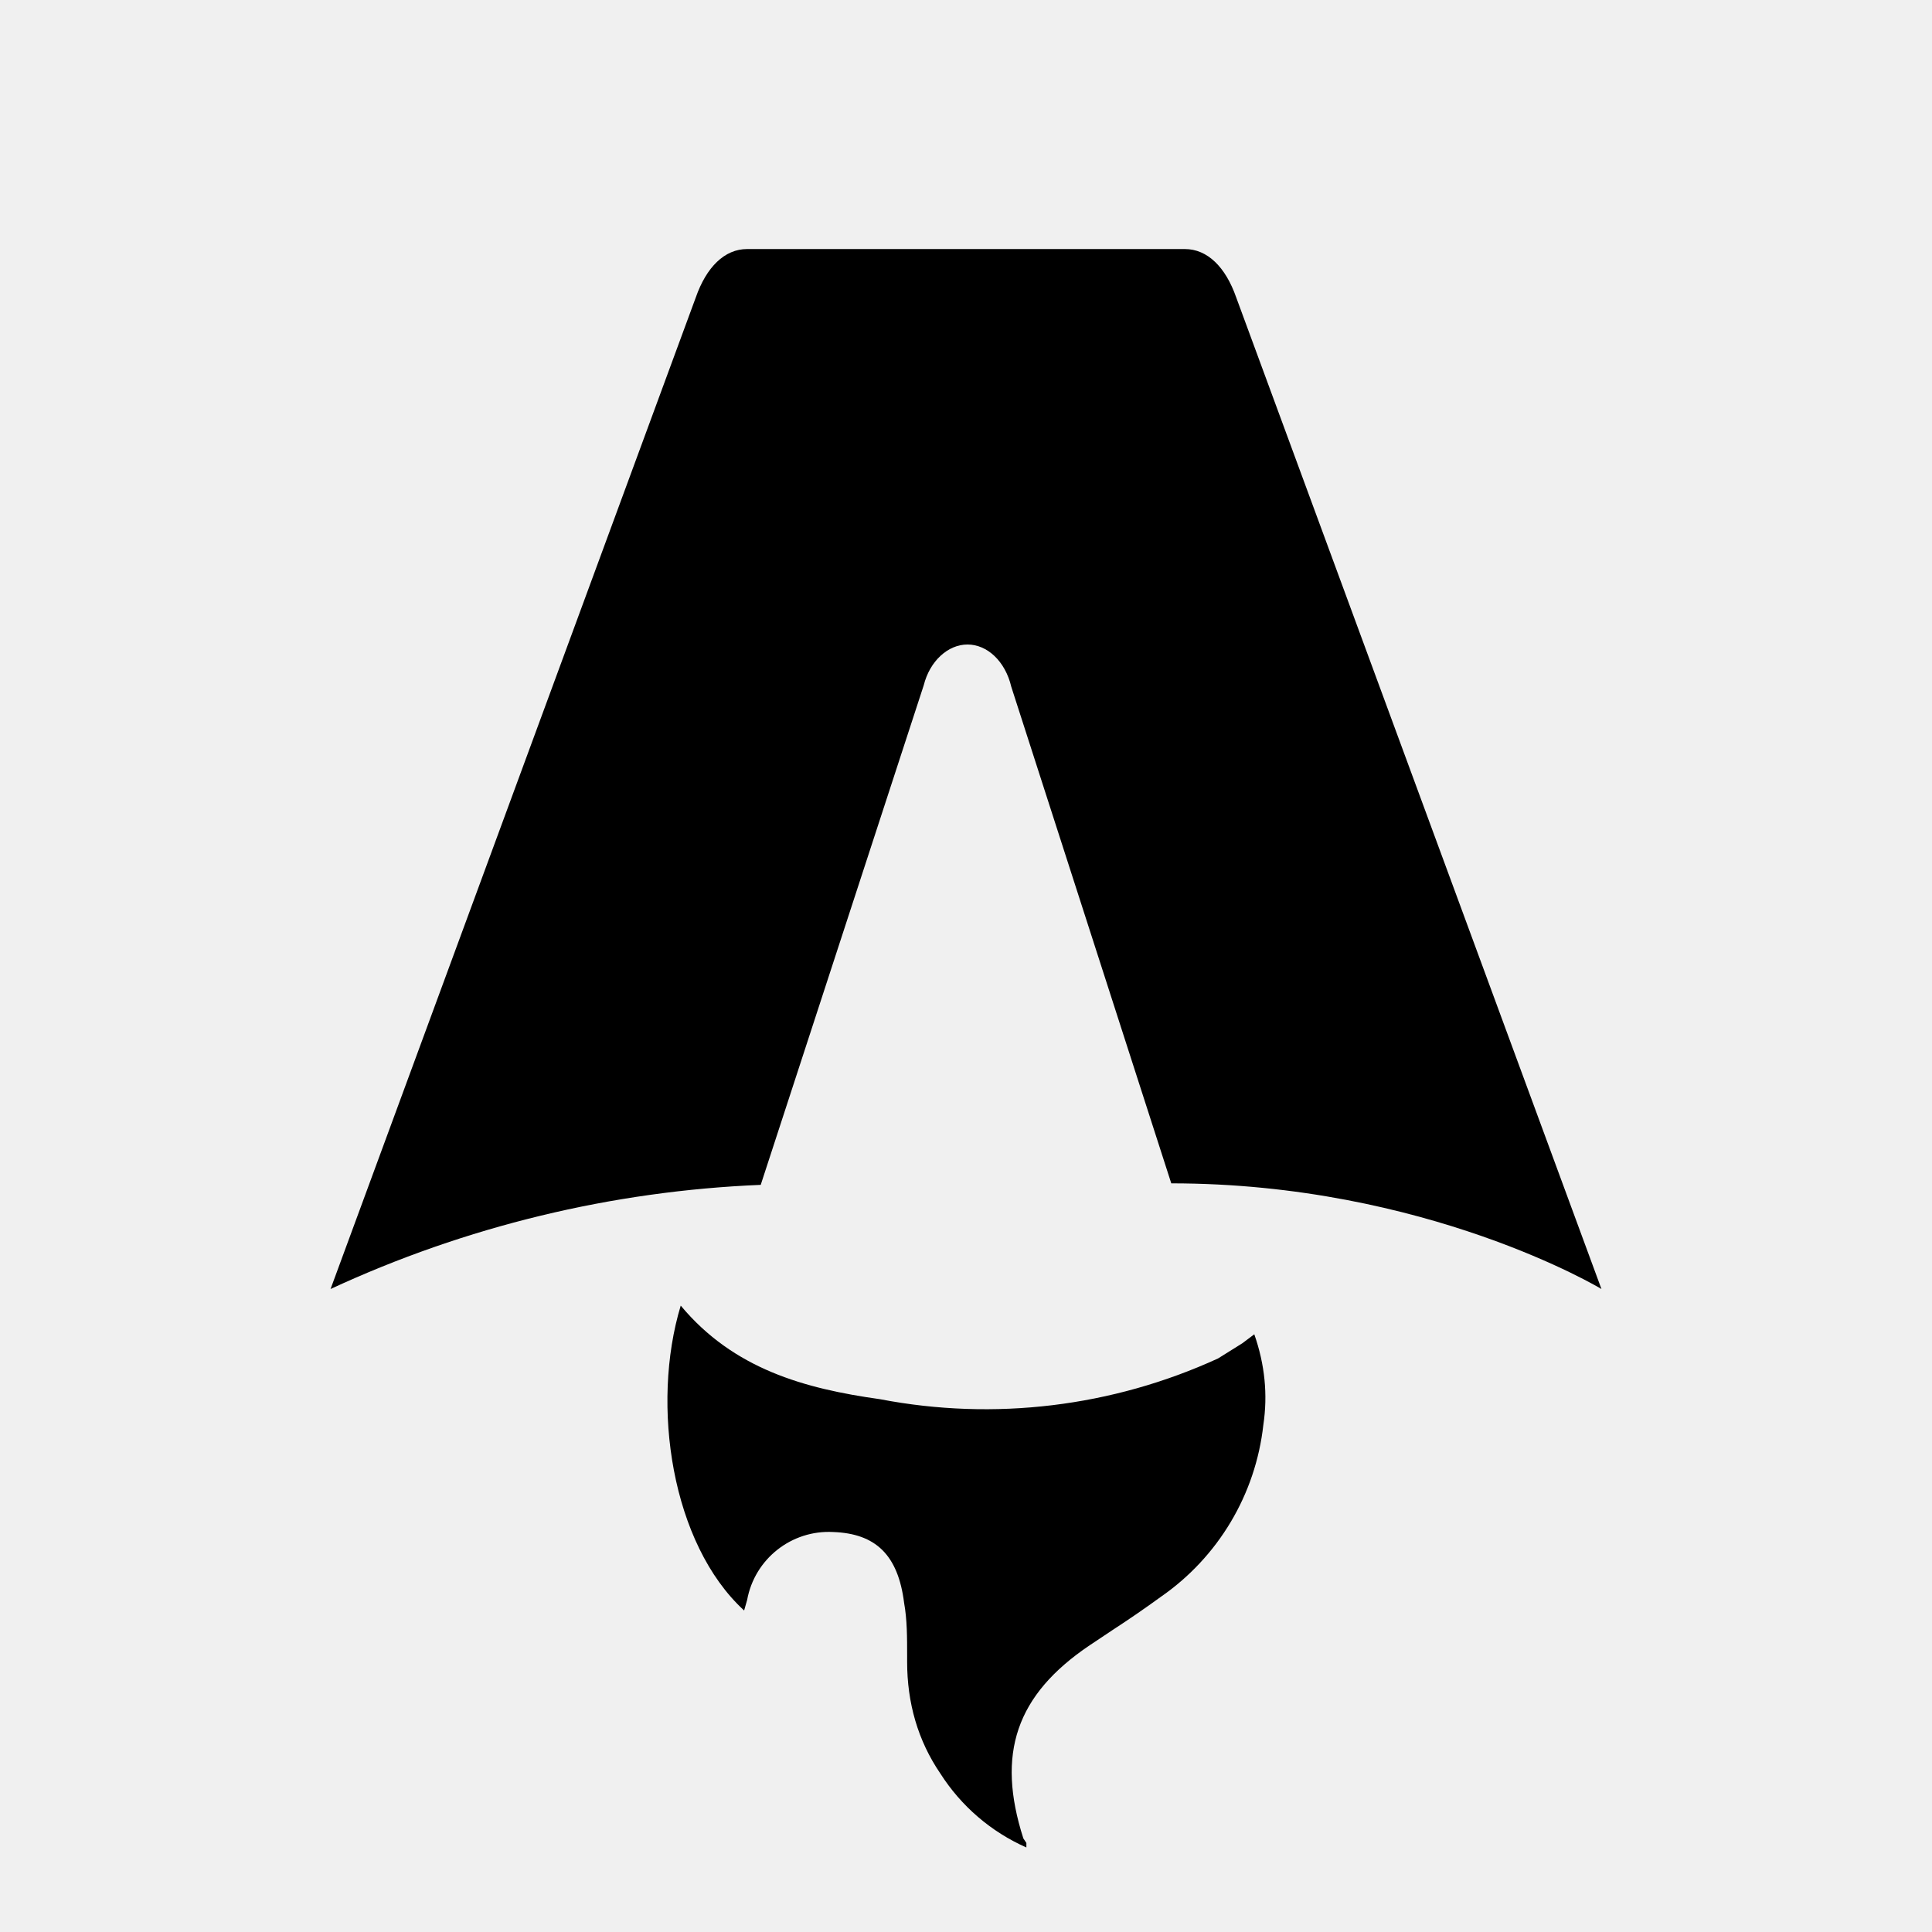
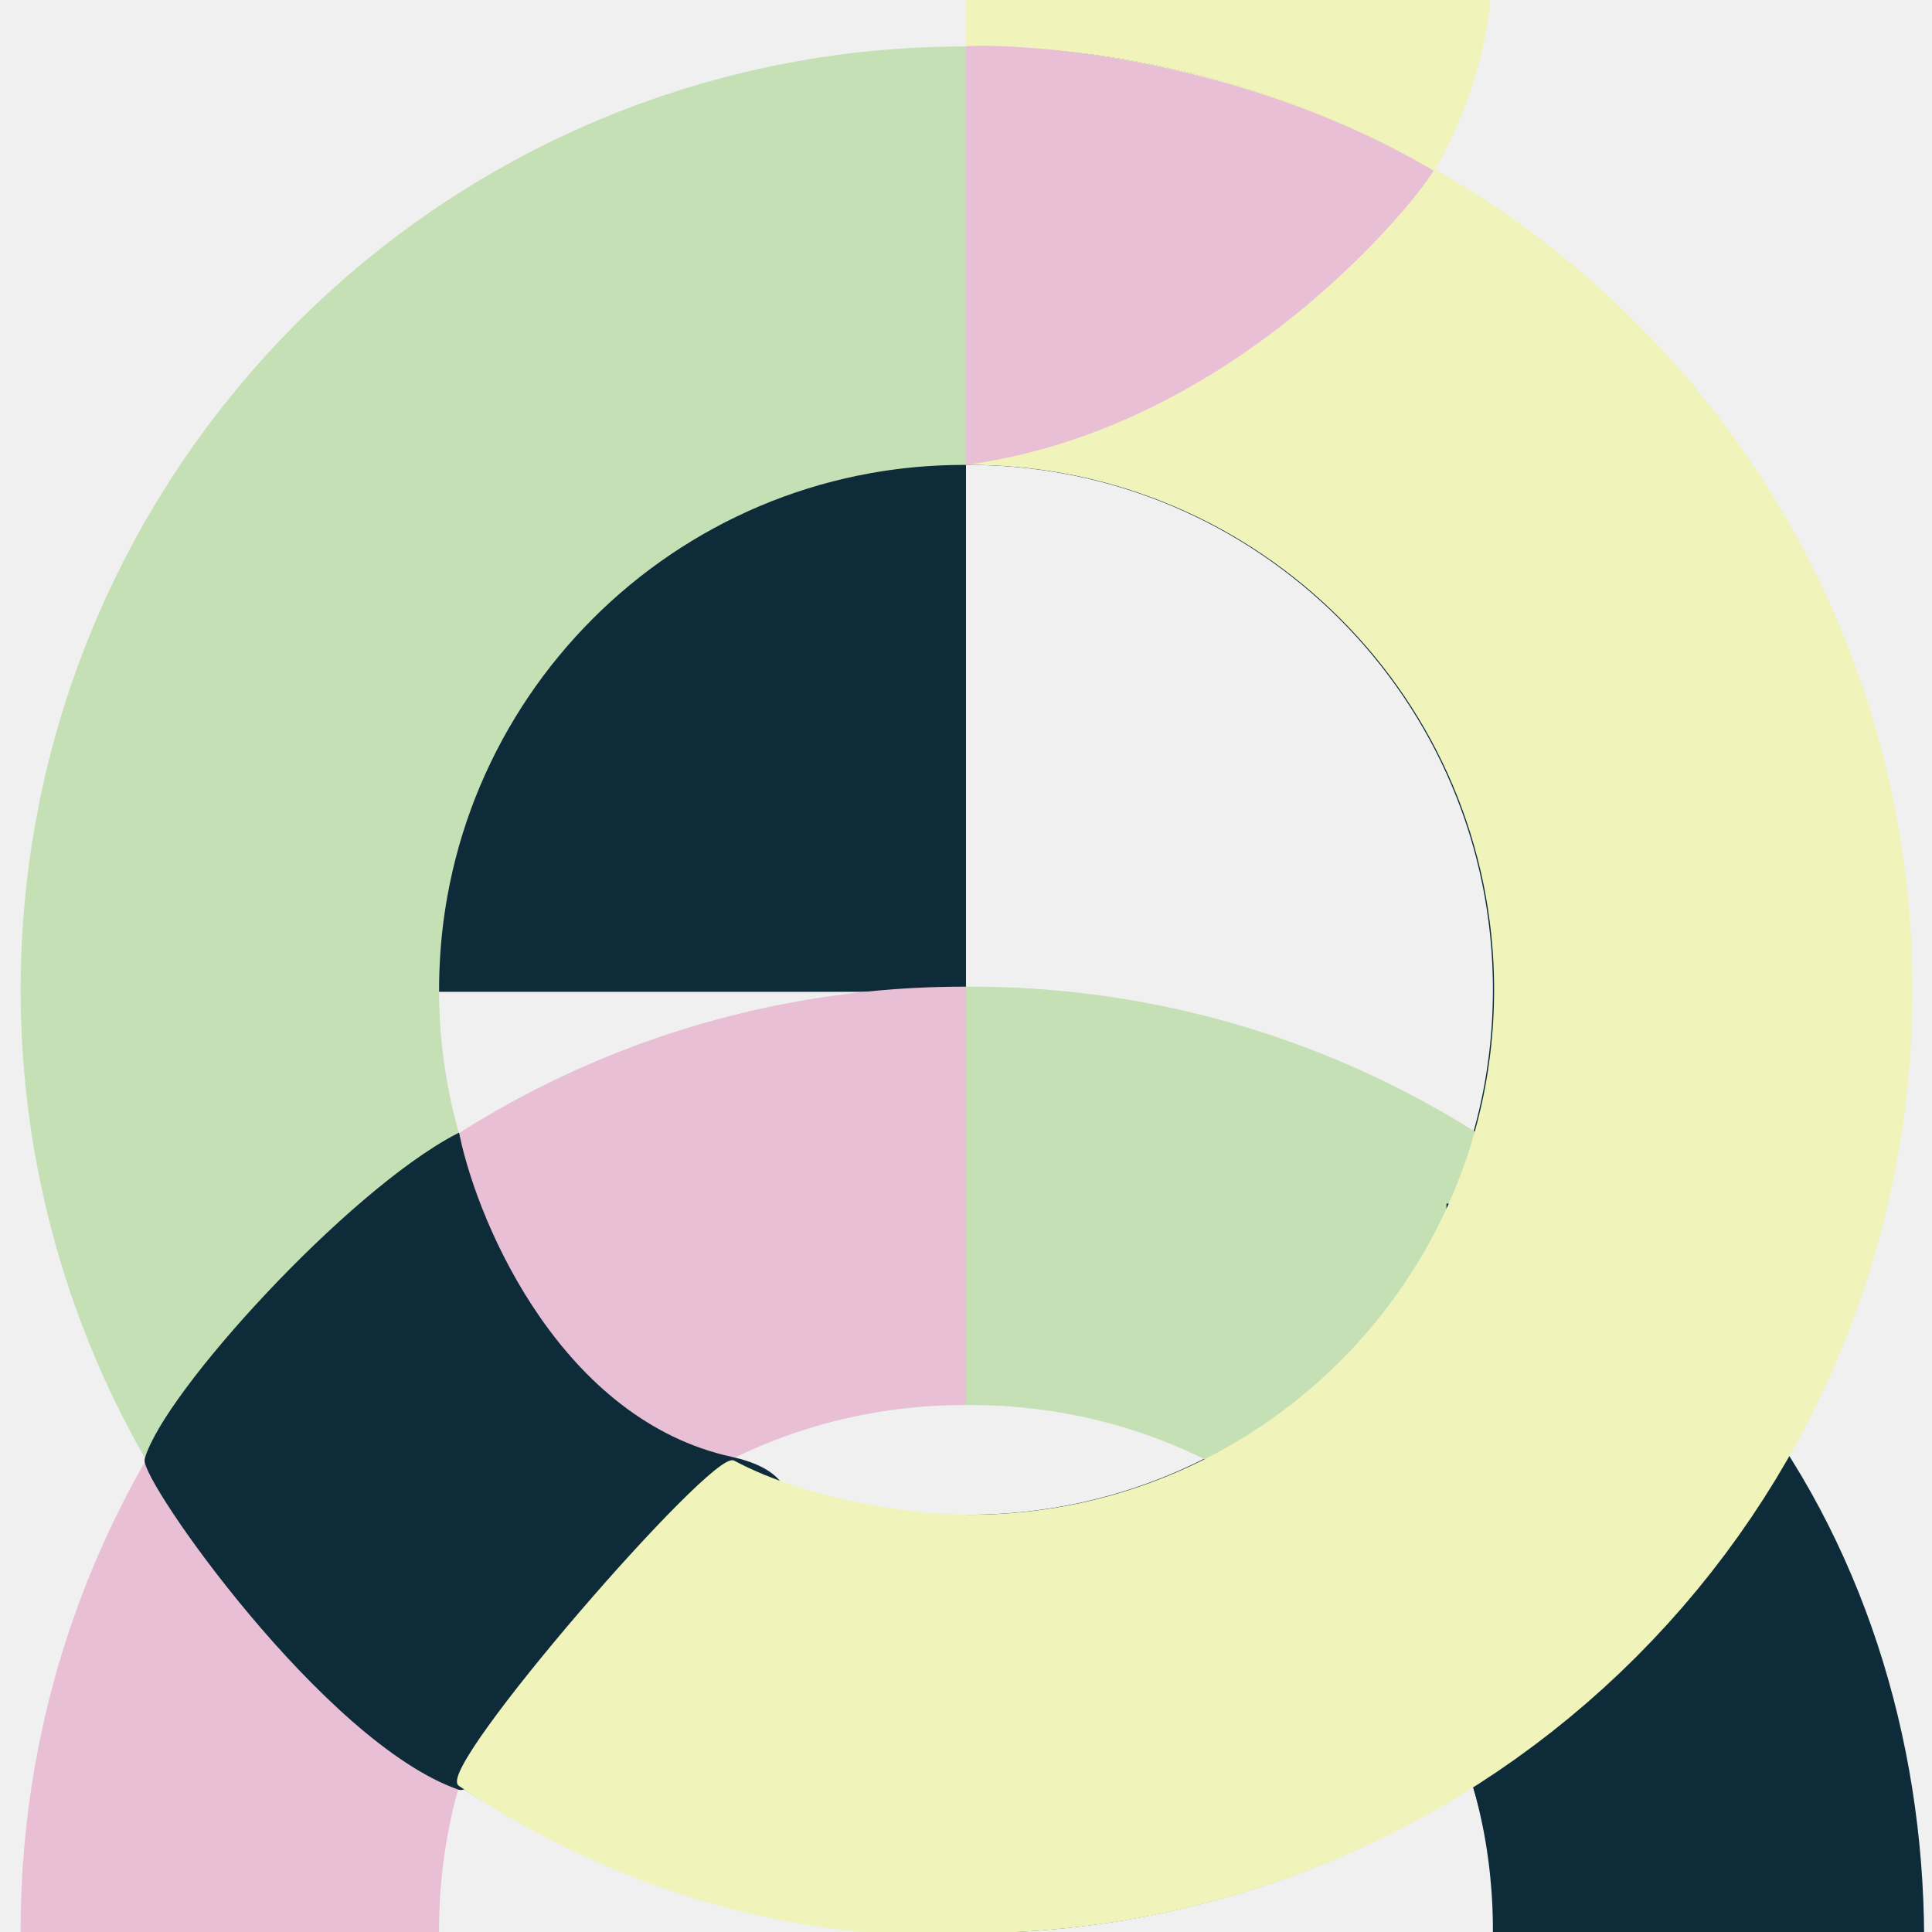
- <svg xmlns="http://www.w3.org/2000/svg" fill="none" viewBox="0 0 128 128">
-   <path d="M50.4 78.5a75.1 75.1 0 0 0-28.5 6.9l24.2-65.7c.7-2 1.9-3.2 3.4-3.2h29c1.5 0 2.7 1.2 3.4 3.2l24.2 65.7s-11.6-7-28.5-7L67 45.5c-.4-1.7-1.6-2.8-2.9-2.8-1.3 0-2.5 1.1-2.9 2.7L50.4 78.5Zm-1.1 28.2Zm-4.2-20.2c-2 6.6-.6 15.8 4.2 20.2a17.5 17.5 0 0 1 .2-.7 5.5 5.5 0 0 1 5.7-4.5c2.8.1 4.3 1.5 4.7 4.7.2 1.1.2 2.3.2 3.5v.4c0 2.7.7 5.2 2.2 7.4a13 13 0 0 0 5.7 4.9v-.3l-.2-.3c-1.8-5.6-.5-9.5 4.4-12.8l1.5-1a73 73 0 0 0 3.2-2.2 16 16 0 0 0 6.8-11.4c.3-2 .1-4-.6-6l-.8.6-1.6 1a37 37 0 0 1-22.4 2.7c-5-.7-9.7-2-13.2-6.2Z" />
-   <style>
-         path { fill: #000; }
-         @media (prefers-color-scheme: dark) {
-             path { fill: #FFF; }
-         }
-     </style>
+ <svg xmlns="http://www.w3.org/2000/svg" width="374" height="374" viewBox="0 0 374 374" fill="none">
+   <g clip-path="url(#clip0_897_3160)">
+     <path d="M187 78.407V191.996C187 191.996 74.455 192.005 74.454 191.996C68.331 141.972 125.106 72.028 187 78.407Z" fill="#0D2B39" />
+     <path d="M288.503 -14.001H187.003C187.003 -14.001 186.996 86.998 187.003 86.999C231.703 92.494 294.203 41.543 288.503 -14.001Z" fill="#F0F4BB" />
+     <g clip-path="url(#clip1_897_3160)">
+       <circle cx="186.615" cy="191.615" r="142.115" stroke="#C5E0B4" stroke-width="81" />
+       <g clip-path="url(#clip2_897_3160)">
+         <circle cx="186.615" cy="373.615" r="142.115" transform="rotate(90 186.615 373.615)" stroke="#E9BFD6" stroke-width="81" />
+         <path d="M141.507 282.5C108.707 275.3 92.341 238 88.507 220C67.507 231 32.109 269.88 28.507 282.5C27.508 286 63 337 89.007 346C90.752 346.604 110.955 334.365 128.004 320.959C147.853 305.35 163.563 287.342 141.507 282.5Z" fill="#0D2B39" stroke="#0D2B39" />
+         <path d="M141.999 282.999C156.999 290.998 177.998 293.5 186.999 293.5C188.333 318.166 193.092 373.593 186.999 374C164.5 375.5 127.195 370.965 88.999 345.499C84.5 342.5 138 280.867 141.999 282.999Z" fill="#F0F4BB" stroke="#F0F4BB" stroke-width="0.55" />
+       </g>
+     </g>
+     <g clip-path="url(#clip3_897_3160)">
+       <g clip-path="url(#clip4_897_3160)">
+         <circle cx="101.615" cy="101.615" r="142.115" transform="matrix(0 1 1 0 85.7695 272)" stroke="#0D2B39" stroke-width="81" />
+       </g>
+       <circle cx="101.615" cy="101.615" r="142.115" transform="matrix(-1 0 0 1 289 90)" stroke="#0D2B39" stroke-width="81" />
+       <path d="M45.5 373.5C45.5 452.112 109.487 515.5 188 515.5C266.513 515.5 330.5 452.112 330.5 373.5C330.5 294.888 266.513 231.5 188 231.5C109.487 231.5 45.5 294.888 45.5 373.5Z" stroke="#C5E0B4" stroke-width="81" />
+       <g clip-path="url(#clip5_897_3160)">
+         <path d="M125.345 369.076C121.429 399.746 126.839 430.3 140.755 455.124C154.667 479.941 178.852 501.418 211.776 505.621C244.7 509.824 273.507 495.113 293.208 474.587C312.913 454.056 325.825 425.84 329.74 395.17C333.656 364.501 328.247 333.946 314.332 309.123C300.419 284.306 276.233 262.829 243.309 258.626C210.385 254.423 181.579 269.134 161.878 289.66C142.173 310.191 129.26 338.407 125.345 369.076Z" stroke="#0D2B39" stroke-width="83" />
+       </g>
+       <circle cx="101.615" cy="101.615" r="142.115" transform="matrix(-1 0 0 1 289.23 90)" stroke="#F0F4BB" stroke-width="81" />
+     </g>
+     <path d="M277.464 33C278.121 33.387 242.52 82.5 186.964 90C186.964 90 186.876 9.029 186.964 9C188.498 8.5 235 8 277.464 33Z" fill="#E9BFD6" />
+   </g>
+   <defs>
+     <clipPath id="clip0_897_3160">
+       <rect width="374" height="374" fill="white" />
+     </clipPath>
+     <clipPath id="clip1_897_3160">
+       <rect width="187" height="365" fill="white" transform="translate(0 9)" />
+     </clipPath>
+     <clipPath id="clip2_897_3160">
+       <rect width="187" height="197" fill="white" transform="matrix(0 1 -1 0 187 187)" />
+     </clipPath>
+     <clipPath id="clip3_897_3160">
+       <rect width="187" height="365" fill="white" transform="matrix(-1 0 0 1 374 9)" />
+     </clipPath>
+     <clipPath id="clip4_897_3160">
+       <rect width="187" height="104" fill="white" transform="matrix(0 1 1 0 280 187)" />
+     </clipPath>
+     <clipPath id="clip5_897_3160">
+       <rect width="141" height="104" fill="white" transform="matrix(0 1 1 0 280 233)" />
+     </clipPath>
+   </defs>
</svg>
